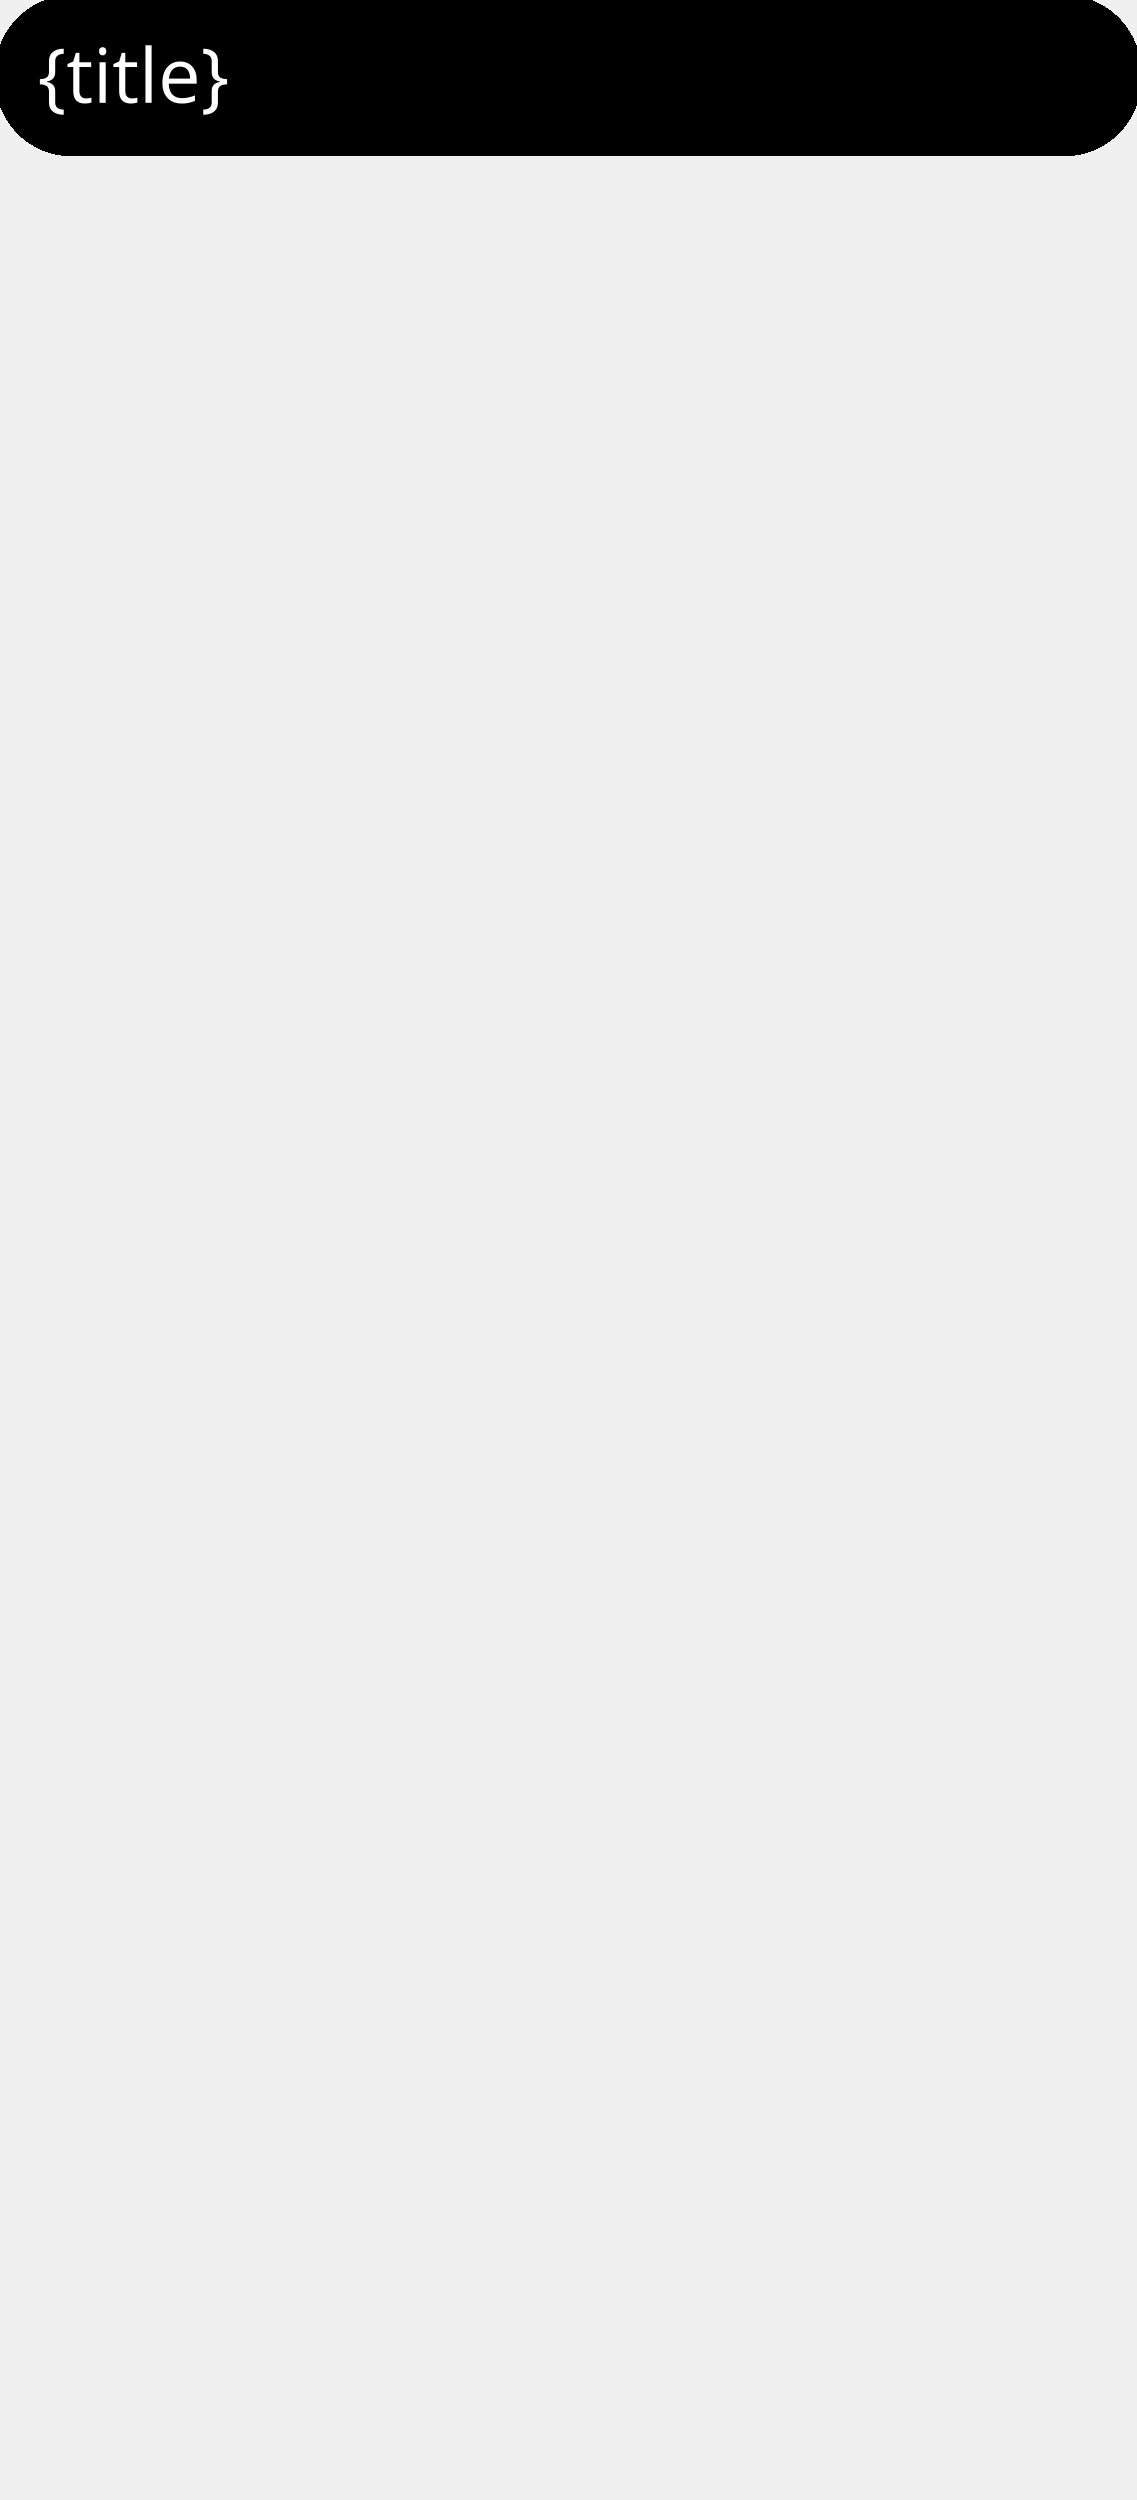
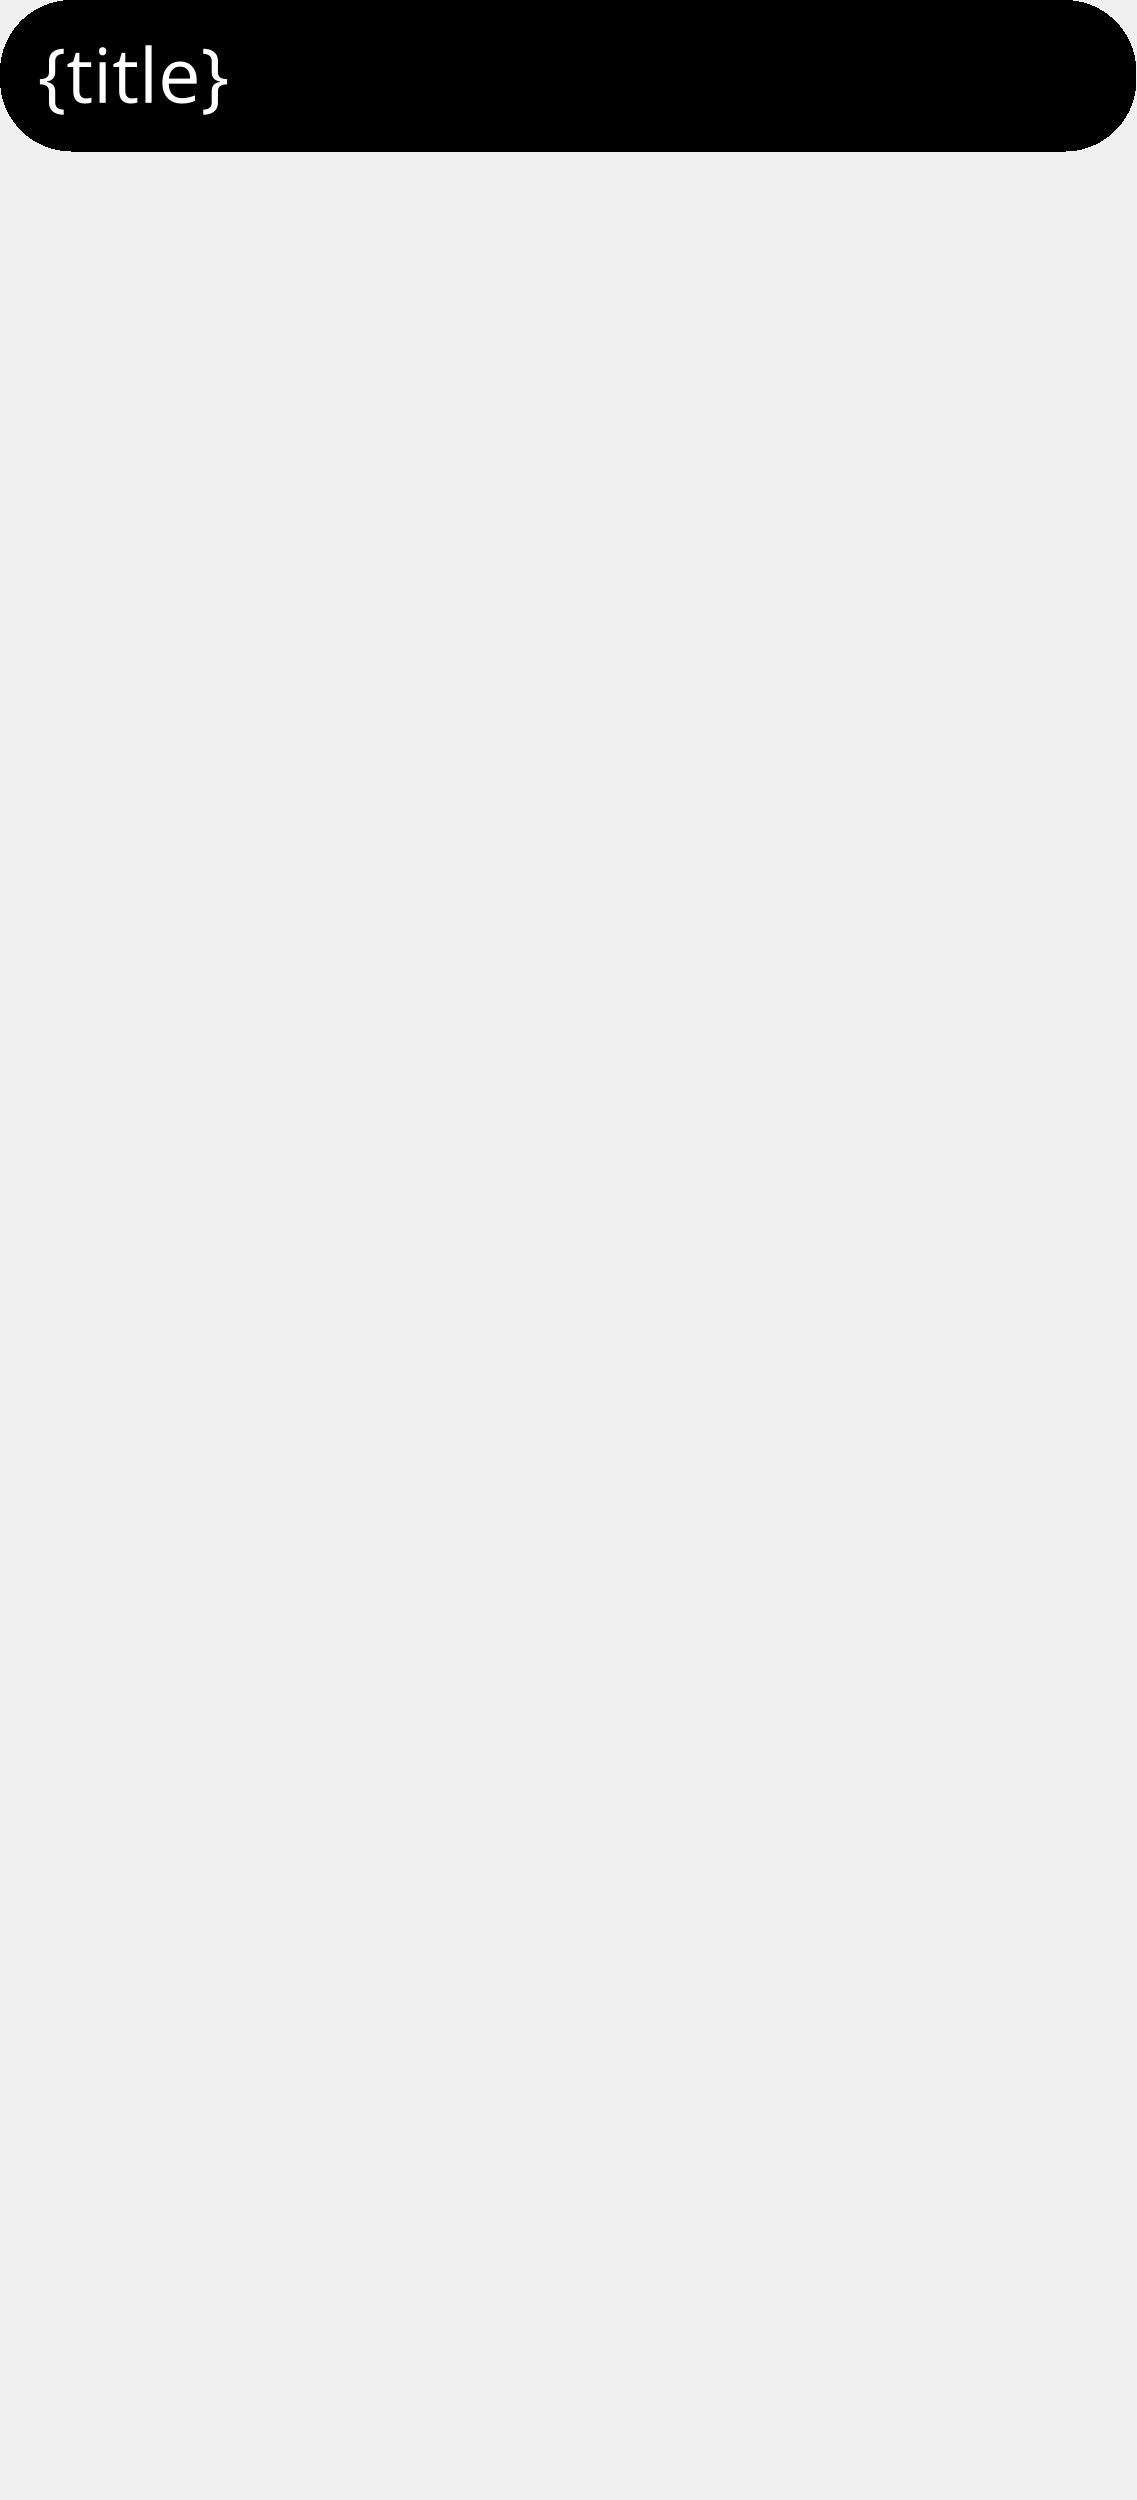
<svg xmlns="http://www.w3.org/2000/svg" width="240" height="528" viewBox="0 0 240 528" version="1.1" id="svg5" shape-rendering="crispEdges" text-rendering="crispEdges">
  <defs id="defs2">
    <rect x="0" y="966.862" width="660" height="193.29" id="rect882" />
  </defs>
  <g id="layer1" transform="translate(8.466667)">
-     <rect style="fill:#000000;fill-opacity:1;stroke:#000000;stroke-width:2;stroke-linecap:round;stroke-linejoin:round;stroke-dasharray:none" id="rect4425" width="240" height="32" x="-8.467" y="0" ry="15.118" />
+     <rect style="fill:#000000;fill-opacity:1;stroke:none;stroke-width:2;stroke-linecap:round;stroke-linejoin:round;stroke-dasharray:none" id="rect4425" width="240" height="32" x="-8.467" y="0" ry="15.118" />
    <text xml:space="preserve" style="font-style:normal;font-variant:normal;font-weight:bold;font-stretch:normal;font-size:16px;font-family:'Open Sans';-inkscape-font-specification:'Open Sans Bold';text-align:start;text-anchor:start;fill:#ffffff;fill-opacity:1;stroke:none;stroke-width:1.002;stroke-linecap:round;stroke-linejoin:round;stroke-dasharray:none" x="-0.529" y="21.711" id="text4644-5-6-3-1">
      <tspan style="font-style:normal;font-variant:normal;font-weight:normal;font-stretch:normal;font-size:16px;font-family:'Open Sans';-inkscape-font-specification:'Open Sans Bold';text-align:start;text-anchor:start;fill:#ffffff;fill-opacity:1;stroke:none;stroke-width:1.002;stroke-dasharray:none" x="-0.529" y="21.711" id="tspan6611-9-3">{title}</tspan>
    </text>
  </g>
</svg>
